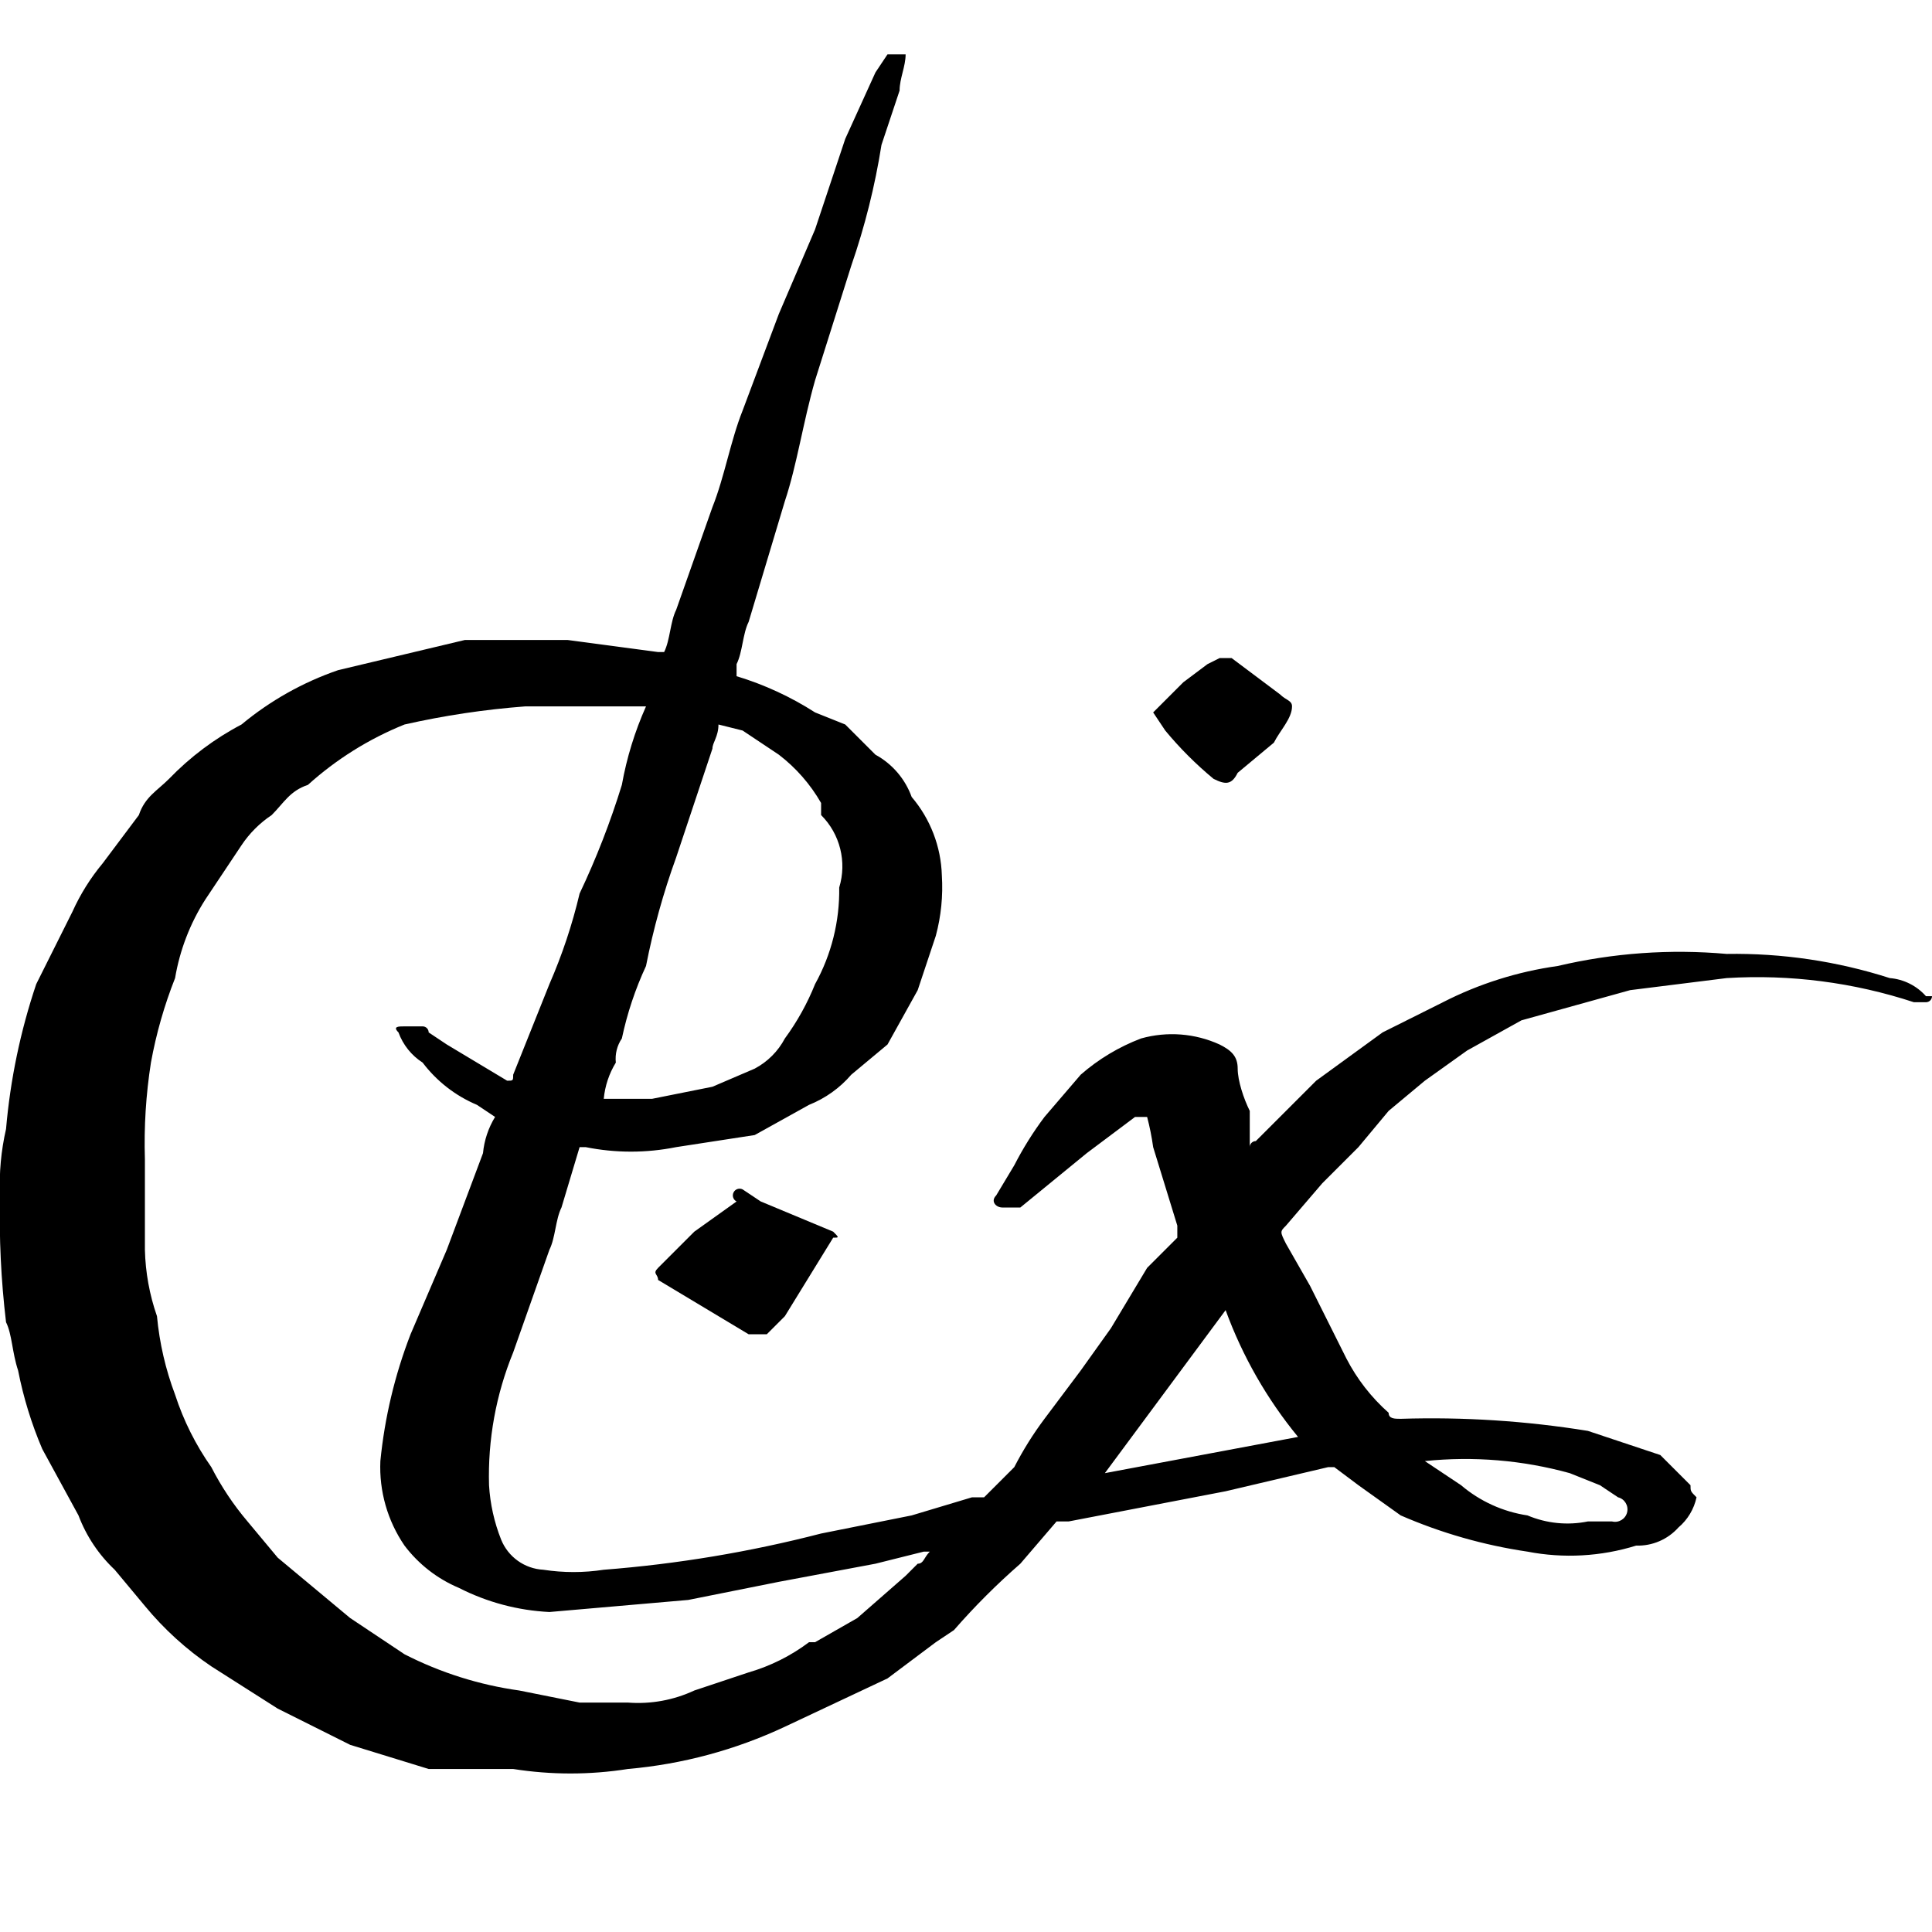
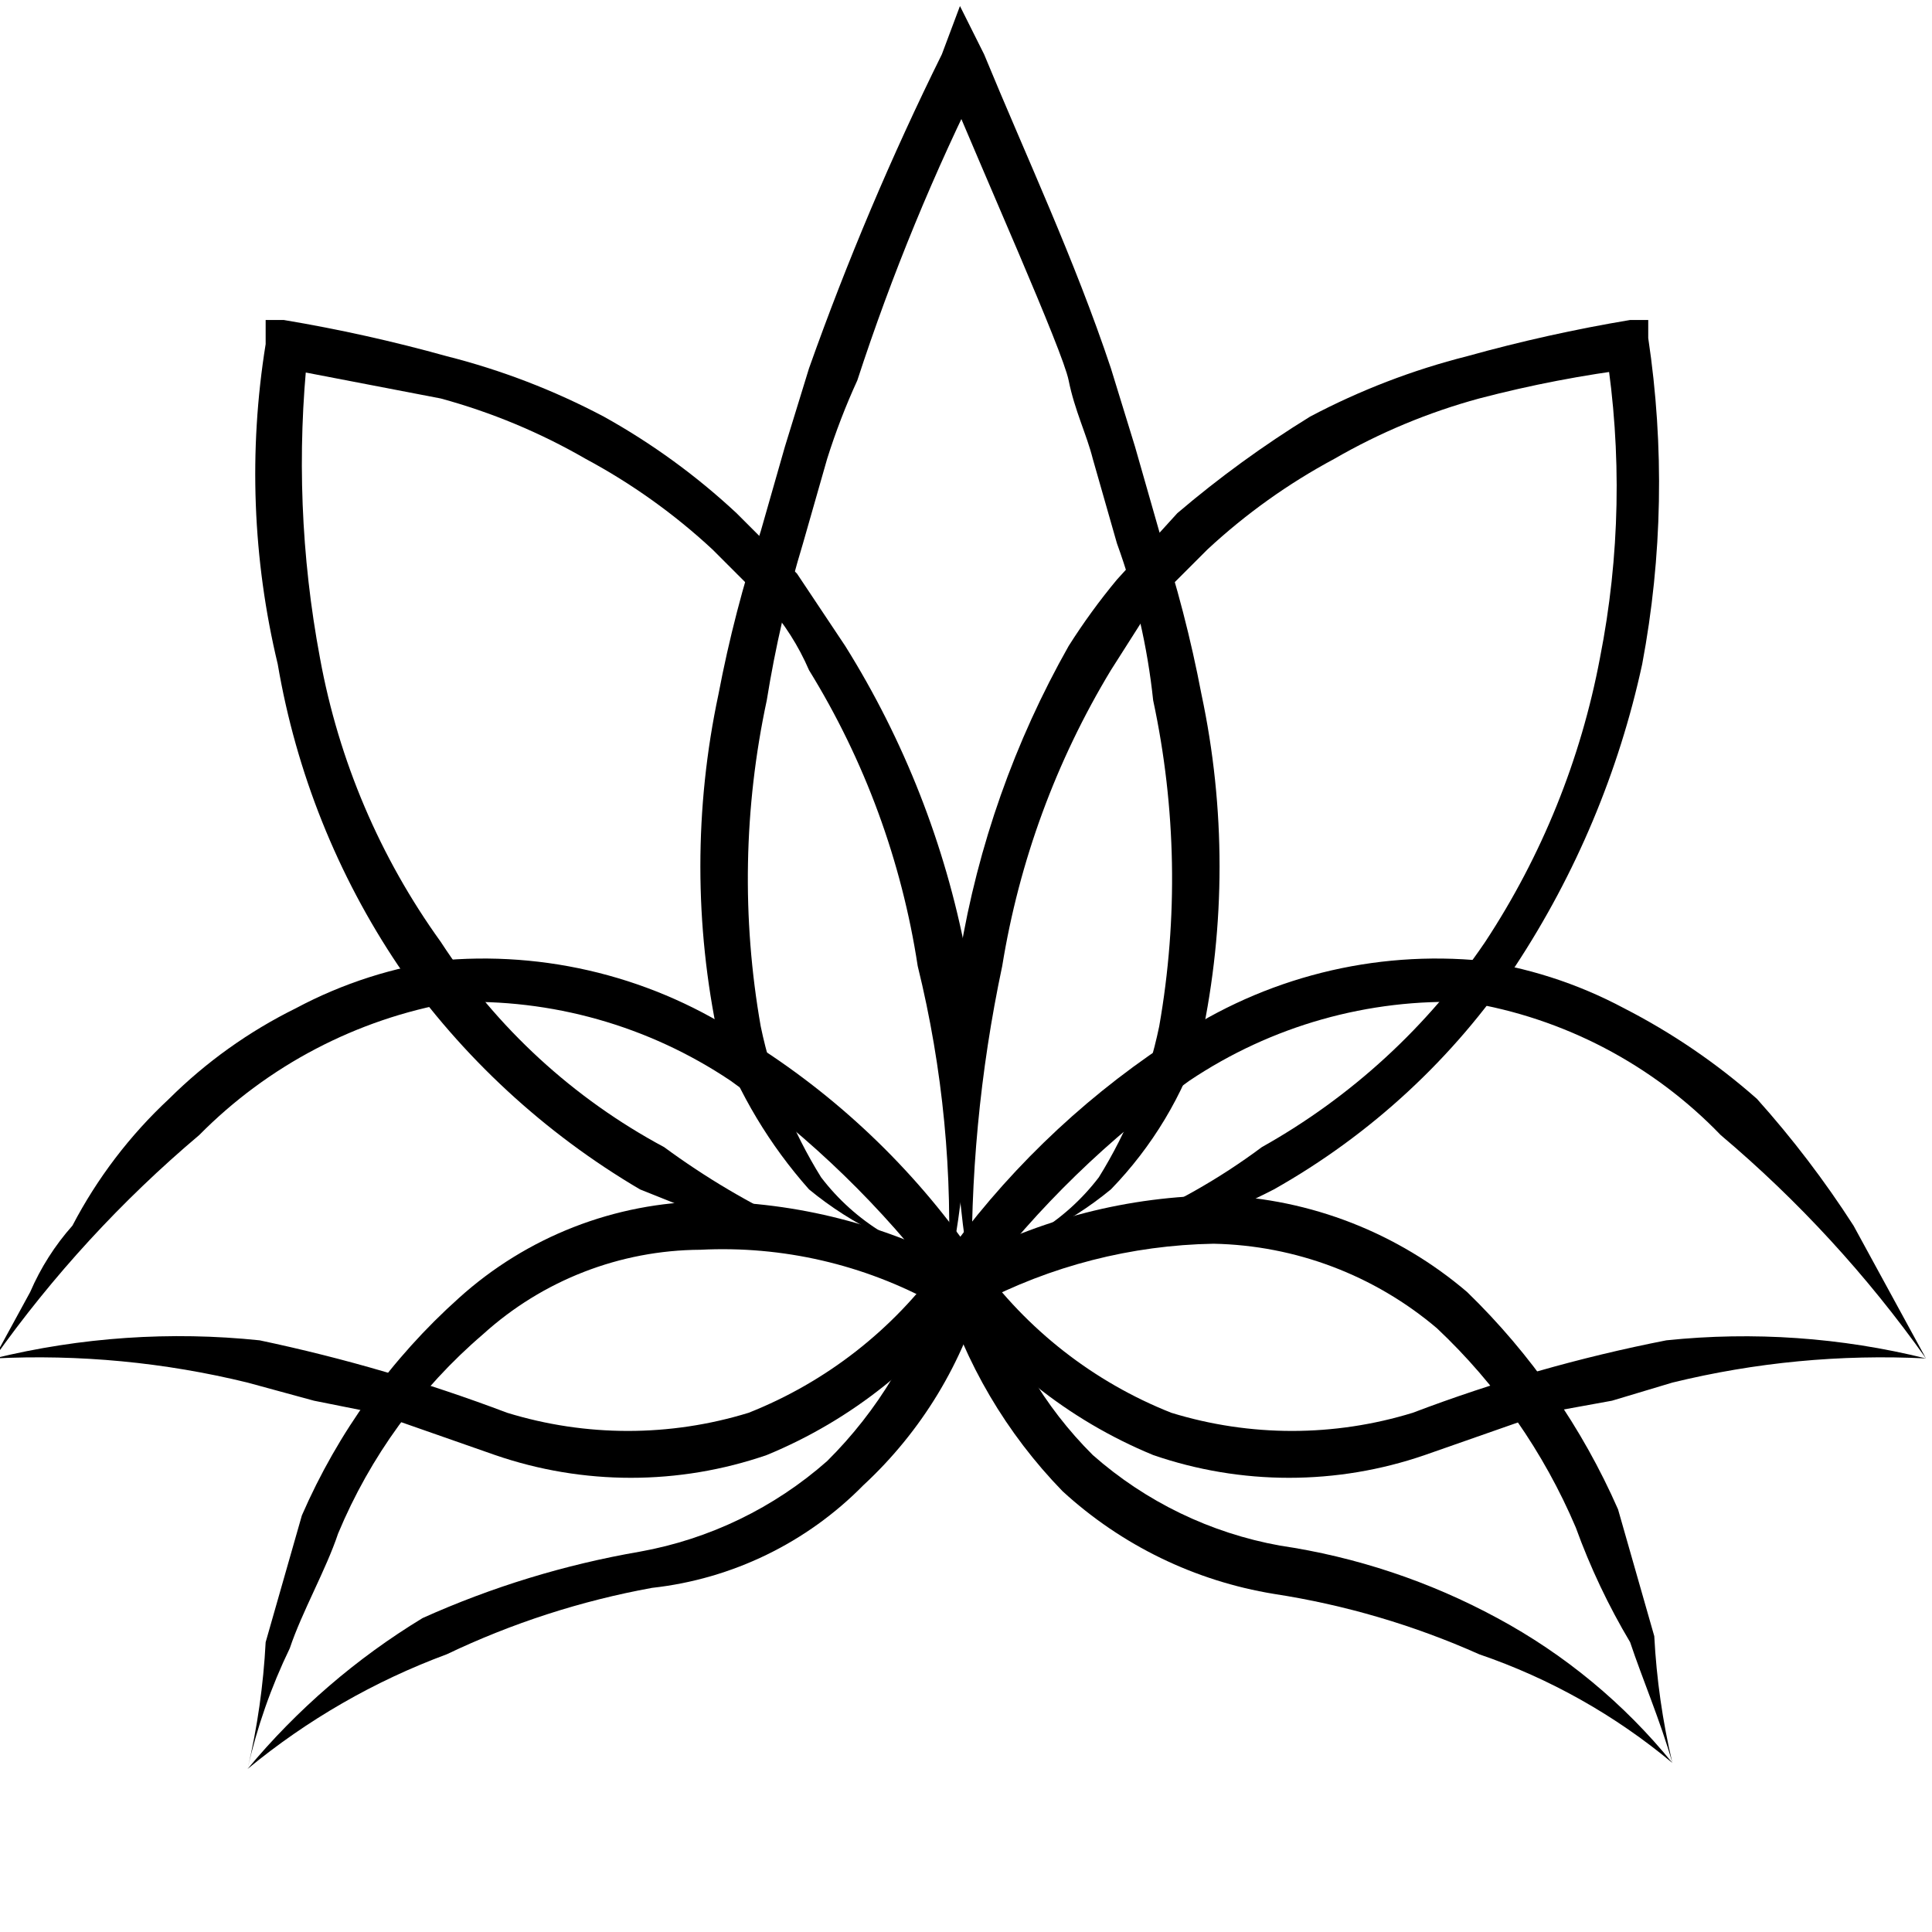
- <svg xmlns="http://www.w3.org/2000/svg" id="Layer_1" data-name="Layer 1" width="32" height="32" viewBox="0 0 32 32">
-   <path d="M11,10.8c.1-.2.1-.5.2-.7l.6-1.7c.2-.5.3-1.1.5-1.6l.6-1.6.6-1.4L14,2.3l.5-1.1.2-.3H15c0,.2-.1.4-.1.6l-.3.9a11.7,11.7,0,0,1-.5,2l-.6,1.9c-.2.7-.3,1.4-.5,2l-.6,2c-.1.2-.1.5-.2.7v.2a5.2,5.2,0,0,1,1.3.6l.5.2.5.5a1.3,1.3,0,0,1,.6.7,2.1,2.1,0,0,1,.5,1.3,3.1,3.1,0,0,1-.1,1l-.3.9-.5.9-.6.5a1.8,1.8,0,0,1-.7.5l-.9.5-1.3.2A3.8,3.8,0,0,1,9.7,19H9.6l-.3,1c-.1.2-.1.5-.2.7l-.6,1.7a5.4,5.4,0,0,0-.4,2.2,2.9,2.9,0,0,0,.2.9A.8.8,0,0,0,9,26a3.3,3.3,0,0,0,1,0,20.8,20.8,0,0,0,3.6-.6l1.5-.3,1-.3h.2l.5-.5a5.6,5.6,0,0,1,.5-.8l.6-.8.5-.7L19,21l.5-.5v-.2L19.1,19a4.3,4.3,0,0,0-.1-.5h-.2l-.8.6-1.1.9h-.3c-.1,0-.2-.1-.1-.2l.3-.5a5.6,5.6,0,0,1,.5-.8l.6-.7a3.3,3.3,0,0,1,1-.6,1.9,1.9,0,0,1,1.3.1c.2.1.3.2.3.4s.1.5.2.7V19a.1.1,0,0,1,.1-.1l.4-.4.6-.6,1.1-.8,1-.5a6,6,0,0,1,1.9-.6,8.8,8.8,0,0,1,2.8-.2,8.4,8.4,0,0,1,2.7.4.9.9,0,0,1,.6.3H32a.1.1,0,0,1-.1.1h-.2a8.3,8.3,0,0,0-3.1-.4l-1.6.2-1.8.5-.9.5-.7.5-.6.5-.5.6-.6.6-.6.7h0c-.1.1-.1.1,0,.3l.4.7.6,1.2a3.1,3.1,0,0,0,.7.9c0,.1.1.1.2.1a16.2,16.2,0,0,1,3.1.2l1.2.4.5.5c0,.1,0,.1.1.2a.9.9,0,0,1-.3.5.9.9,0,0,1-.7.3,3.7,3.7,0,0,1-1.8.1,8.3,8.3,0,0,1-2.1-.6l-.7-.5-.4-.3H22l-1.7.4-2.6.5h-.2l-.6.7a11.4,11.4,0,0,0-1.1,1.1l-.3.2-.8.6-1.7.8a7.7,7.7,0,0,1-2.6.7,6.1,6.1,0,0,1-1.9,0H7.1l-1.3-.4-1.2-.6-1.1-.7a5.2,5.2,0,0,1-1.1-1L1.9,26a2.4,2.4,0,0,1-.6-.9L.7,24a6.5,6.5,0,0,1-.4-1.3c-.1-.3-.1-.6-.2-.8A14.8,14.8,0,0,1,0,19.8a4.1,4.1,0,0,1,.1-1.1,10.3,10.3,0,0,1,.5-2.4l.6-1.2a3.5,3.5,0,0,1,.5-.8l.6-.8c.1-.3.3-.4.5-.6A4.7,4.7,0,0,1,4,12a5.1,5.1,0,0,1,1.6-.9l2.1-.5H9.4l1.5.2Zm-.3.9h-2a13.8,13.8,0,0,0-2,.3,5.4,5.4,0,0,0-1.6,1c-.3.1-.4.3-.6.5A1.8,1.8,0,0,0,4,14l-.6.9a3.5,3.5,0,0,0-.5,1.3,7.4,7.4,0,0,0-.4,1.4,8.6,8.6,0,0,0-.1,1.6v1.5a3.6,3.6,0,0,0,.2,1.1,5,5,0,0,0,.3,1.3,4.5,4.5,0,0,0,.6,1.2,4.7,4.7,0,0,0,.6.9l.5.6,1.2,1,.9.6a6,6,0,0,0,1.9.6l1,.2h.8a2.2,2.2,0,0,0,1.1-.2l.9-.3a3.1,3.1,0,0,0,1-.5h.1l.7-.4.8-.7.2-.2c.1,0,.1-.1.2-.2h-.1l-.8.2-1.6.3-1.5.3-2.3.2a3.7,3.7,0,0,1-1.5-.4,2.2,2.2,0,0,1-.9-.7,2.3,2.3,0,0,1-.4-1.4,8,8,0,0,1,.5-2.1l.6-1.4L8,19.1a1.4,1.4,0,0,1,.2-.6h0l-.3-.2a2.2,2.2,0,0,1-.9-.7,1,1,0,0,1-.4-.5c-.1-.1,0-.1.1-.1H7a.1.1,0,0,1,.1.1l.3.2,1,.6c.1,0,.1,0,.1-.1l.6-1.5a8.8,8.8,0,0,0,.5-1.5,13.4,13.4,0,0,0,.7-1.8A5.6,5.6,0,0,1,10.7,11.7Zm1.2.3c0,.2-.1.3-.1.4l-.6,1.8a12.1,12.1,0,0,0-.5,1.8,5.6,5.6,0,0,0-.4,1.2.6.6,0,0,0-.1.4,1.4,1.4,0,0,0-.2.6h.8l1-.2.7-.3a1.2,1.2,0,0,0,.5-.5,4.1,4.1,0,0,0,.5-.9,3.2,3.2,0,0,0,.4-1.6,1.2,1.2,0,0,0-.3-1.2v-.2a2.7,2.7,0,0,0-.7-.8l-.6-.4Zm8.4,9.7-2,2.7,3.2-.6A7.2,7.2,0,0,1,20.3,21.7Zm3.3,2.5h0l.6.4a2.2,2.2,0,0,0,1.1.5,1.7,1.7,0,0,0,1,.1h.4a.2.2,0,0,0,.1-.4l-.3-.2-.5-.2A6.5,6.5,0,0,0,23.6,24.2Z" />
-   <path d="M12.3,19.7l.3.2,1.2.5h0c.1.1.1.1,0,.1h0L13,21.8l-.3.3h-.3l-1-.6-.5-.3c0-.1-.1-.1,0-.2l.3-.3.3-.3.7-.5A.1.1,0,0,1,12.3,19.7Z" />
-   <path d="M20.2,10.9h.2l.8.6c.1.1.2.1.2.2h0c0,.2-.2.4-.3.6l-.6.5h0c-.1.2-.2.2-.4.1a6,6,0,0,1-.8-.8l-.2-.3h0l.5-.5L20,11Z" />
+ <svg xmlns="http://www.w3.org/2000/svg" width="32" height="32" viewBox="0 0 32 32">
+   <path d="M15.9 20.9a3.7 3.7 0 0 0 2.3-1.4 7.7 7.7 0 0 0 1-2.5 14.1 14.1 0 0 0-.1-5.4 11 11 0 0 0-.6-2.6l-.4-1.4c-.1-.4-.3-.8-.4-1.3s-1.4-3.4-2.1-5.1h.7a36.6 36.6 0 0 0-2.1 5.1 11.2 11.2 0 0 0-.5 1.3L13.3 9a19.8 19.8 0 0 0-.6 2.6 14.1 14.1 0 0 0-.1 5.4 7.7 7.7 0 0 0 1 2.5 3.7 3.7 0 0 0 2.3 1.4zm0 0a5.8 5.8 0 0 1-2.5-1.2 7.9 7.9 0 0 1-1.5-2.5 13.7 13.7 0 0 1 0-5.7 21.3 21.3 0 0 1 .7-2.7l.4-1.4.4-1.3A47.7 47.7 0 0 1 15.6.9l.3-.8.4.8c.7 1.7 1.5 3.4 2.1 5.2l.4 1.3.4 1.4a21.3 21.3 0 0 1 .7 2.7 13.7 13.7 0 0 1 0 5.7 6.4 6.4 0 0 1-1.5 2.5 5.8 5.8 0 0 1-2.5 1.2z" />
+   <path d="M4.1 29.3a11.8 11.8 0 0 0 .3-2.1l.6-2.1a10.4 10.4 0 0 1 2.6-3.6 6.2 6.2 0 0 1 4.1-1.6A9.2 9.2 0 0 1 16 21h.3v.3a7 7 0 0 1-2 3.3 5.8 5.8 0 0 1-3.5 1.7 13.5 13.5 0 0 0-3.4 1.1 11.4 11.4 0 0 0-3.3 1.9zm0 0A11.6 11.6 0 0 1 7 26.8a15 15 0 0 1 3.6-1.1 6.4 6.4 0 0 0 3.1-1.5 7.1 7.1 0 0 0 1.8-3v.4a7.3 7.3 0 0 0-3.9-.9A5.4 5.4 0 0 0 8 22.1a8.8 8.8 0 0 0-2.4 3.3c-.2.6-.6 1.3-.8 1.9a9.3 9.3 0 0 0-.7 2z" />
+   <path d="M27.7 29.2c-.2-.7-.5-1.4-.7-2a11.1 11.1 0 0 1-.9-1.9 9.8 9.8 0 0 0-2.3-3.3 5.9 5.9 0 0 0-3.7-1.4 8.7 8.7 0 0 0-3.9 1l.2-.4a6.6 6.6 0 0 0 1.7 2.9 6.4 6.4 0 0 0 3.1 1.5 10.9 10.9 0 0 1 3.6 1.2 9.6 9.6 0 0 1 2.9 2.4zm0 0a10.1 10.1 0 0 0-3.2-1.8 13.3 13.3 0 0 0-3.4-1 6.8 6.8 0 0 1-3.5-1.7 8.3 8.3 0 0 1-2-3.4v-.2l.3-.2a9.2 9.2 0 0 1 4.3-1.1 6.7 6.7 0 0 1 4.1 1.6 11.4 11.4 0 0 1 2.5 3.6l.6 2.1a11.8 11.8 0 0 0 .3 2.1z" />
+   <path d="M-.1 22.5l.6-1.1a4.1 4.1 0 0 1 .7-1.1 7.8 7.8 0 0 1 1.6-2.1 8 8 0 0 1 2.1-1.5 7.3 7.3 0 0 1 2.5-.8 7.8 7.8 0 0 1 5.1 1.4 12.7 12.7 0 0 1 3.7 3.6l.2.2-.2.2a8 8 0 0 1-3.5 2.8 6.9 6.9 0 0 1-4.5 0l-2-.7-1-.2-1.1-.3a14.6 14.6 0 0 0-4.2-.4zm0 0a12.9 12.9 0 0 1 4.4-.3 27.7 27.7 0 0 1 4.1 1.2 6.8 6.8 0 0 0 4 0 7.2 7.2 0 0 0 3.2-2.5v.4a16.1 16.1 0 0 0-3.5-3.4 7.7 7.7 0 0 0-4.6-1.3 7.8 7.8 0 0 0-4.2 2.2 19.9 19.9 0 0 0-3.4 3.7z" />
+   <path d="M31.9 22.5a19.9 19.9 0 0 0-3.4-3.7 7.5 7.5 0 0 0-4.2-2.2 7.7 7.7 0 0 0-4.6 1.3 16.1 16.1 0 0 0-3.5 3.4v-.4a7.2 7.2 0 0 0 3.2 2.5 6.8 6.8 0 0 0 4 0 25.8 25.8 0 0 1 4.2-1.2 12.5 12.5 0 0 1 4.3.3zm0 0a14.6 14.6 0 0 0-4.2.4l-1 .3-1.1.2-2 .7a6.9 6.9 0 0 1-4.5 0 8 8 0 0 1-3.5-2.8l-.2-.2.2-.2a14.1 14.1 0 0 1 3.7-3.6 7.8 7.8 0 0 1 5.1-1.4 7.3 7.3 0 0 1 2.5.8 10.7 10.7 0 0 1 2.2 1.5 16.6 16.6 0 0 1 1.6 2.1l.6 1.1z" />
+   <path d="M15.7 21.2a18 18 0 0 0-.5-5.2 13.1 13.1 0 0 0-1.8-4.9 4.1 4.1 0 0 0-.7-1.1l-.9-.9a10.1 10.1 0 0 0-2.1-1.5 10.1 10.1 0 0 0-2.4-1l-2.6-.5.4-.3a17.5 17.5 0 0 0 .2 5.1 11.6 11.6 0 0 0 2 4.7A10.1 10.1 0 0 0 11 19a12.7 12.7 0 0 0 2.2 1.3zm0 0l-2.6-.5-2.5-1a12.8 12.8 0 0 1-4-3.7 12.8 12.8 0 0 1-2-5 13.5 13.5 0 0 1-.2-5.3v-.4h.3a26.1 26.1 0 0 1 2.7.6 11.7 11.7 0 0 1 2.6 1 11.2 11.2 0 0 1 2.2 1.6l1 1 .8 1.2a14.9 14.9 0 0 1 2 5.1 19.4 19.4 0 0 1-.3 5.4z" />
+   <path d="M16.1 21.3a20.2 20.2 0 0 1-.2-5.5 15.5 15.5 0 0 1 1.8-5.1 10.5 10.5 0 0 1 .8-1.1l1-1.1a17.7 17.7 0 0 1 2.2-1.6 11.7 11.7 0 0 1 2.6-1 26.1 26.1 0 0 1 2.7-.6h.3v.3a16.2 16.2 0 0 1-.1 5.4 14.8 14.8 0 0 1-2.1 5 11.8 11.8 0 0 1-4 3.7 14.5 14.5 0 0 1-2.5 1 24.4 24.4 0 0 1-2.5.6zm0 0l2.5-1a10.5 10.5 0 0 0 2.3-1.3 10.9 10.9 0 0 0 3.7-3.4 12.9 12.9 0 0 0 1.9-4.7 14.6 14.6 0 0 0 .1-5.1l.5.3a20 20 0 0 0-2.6.5 10.1 10.1 0 0 0-2.4 1A10.1 10.1 0 0 0 20 9.1l-.9.9-.7 1.1a13.7 13.7 0 0 0-1.8 4.9 23.2 23.2 0 0 0-.5 5.3z" />
</svg>
